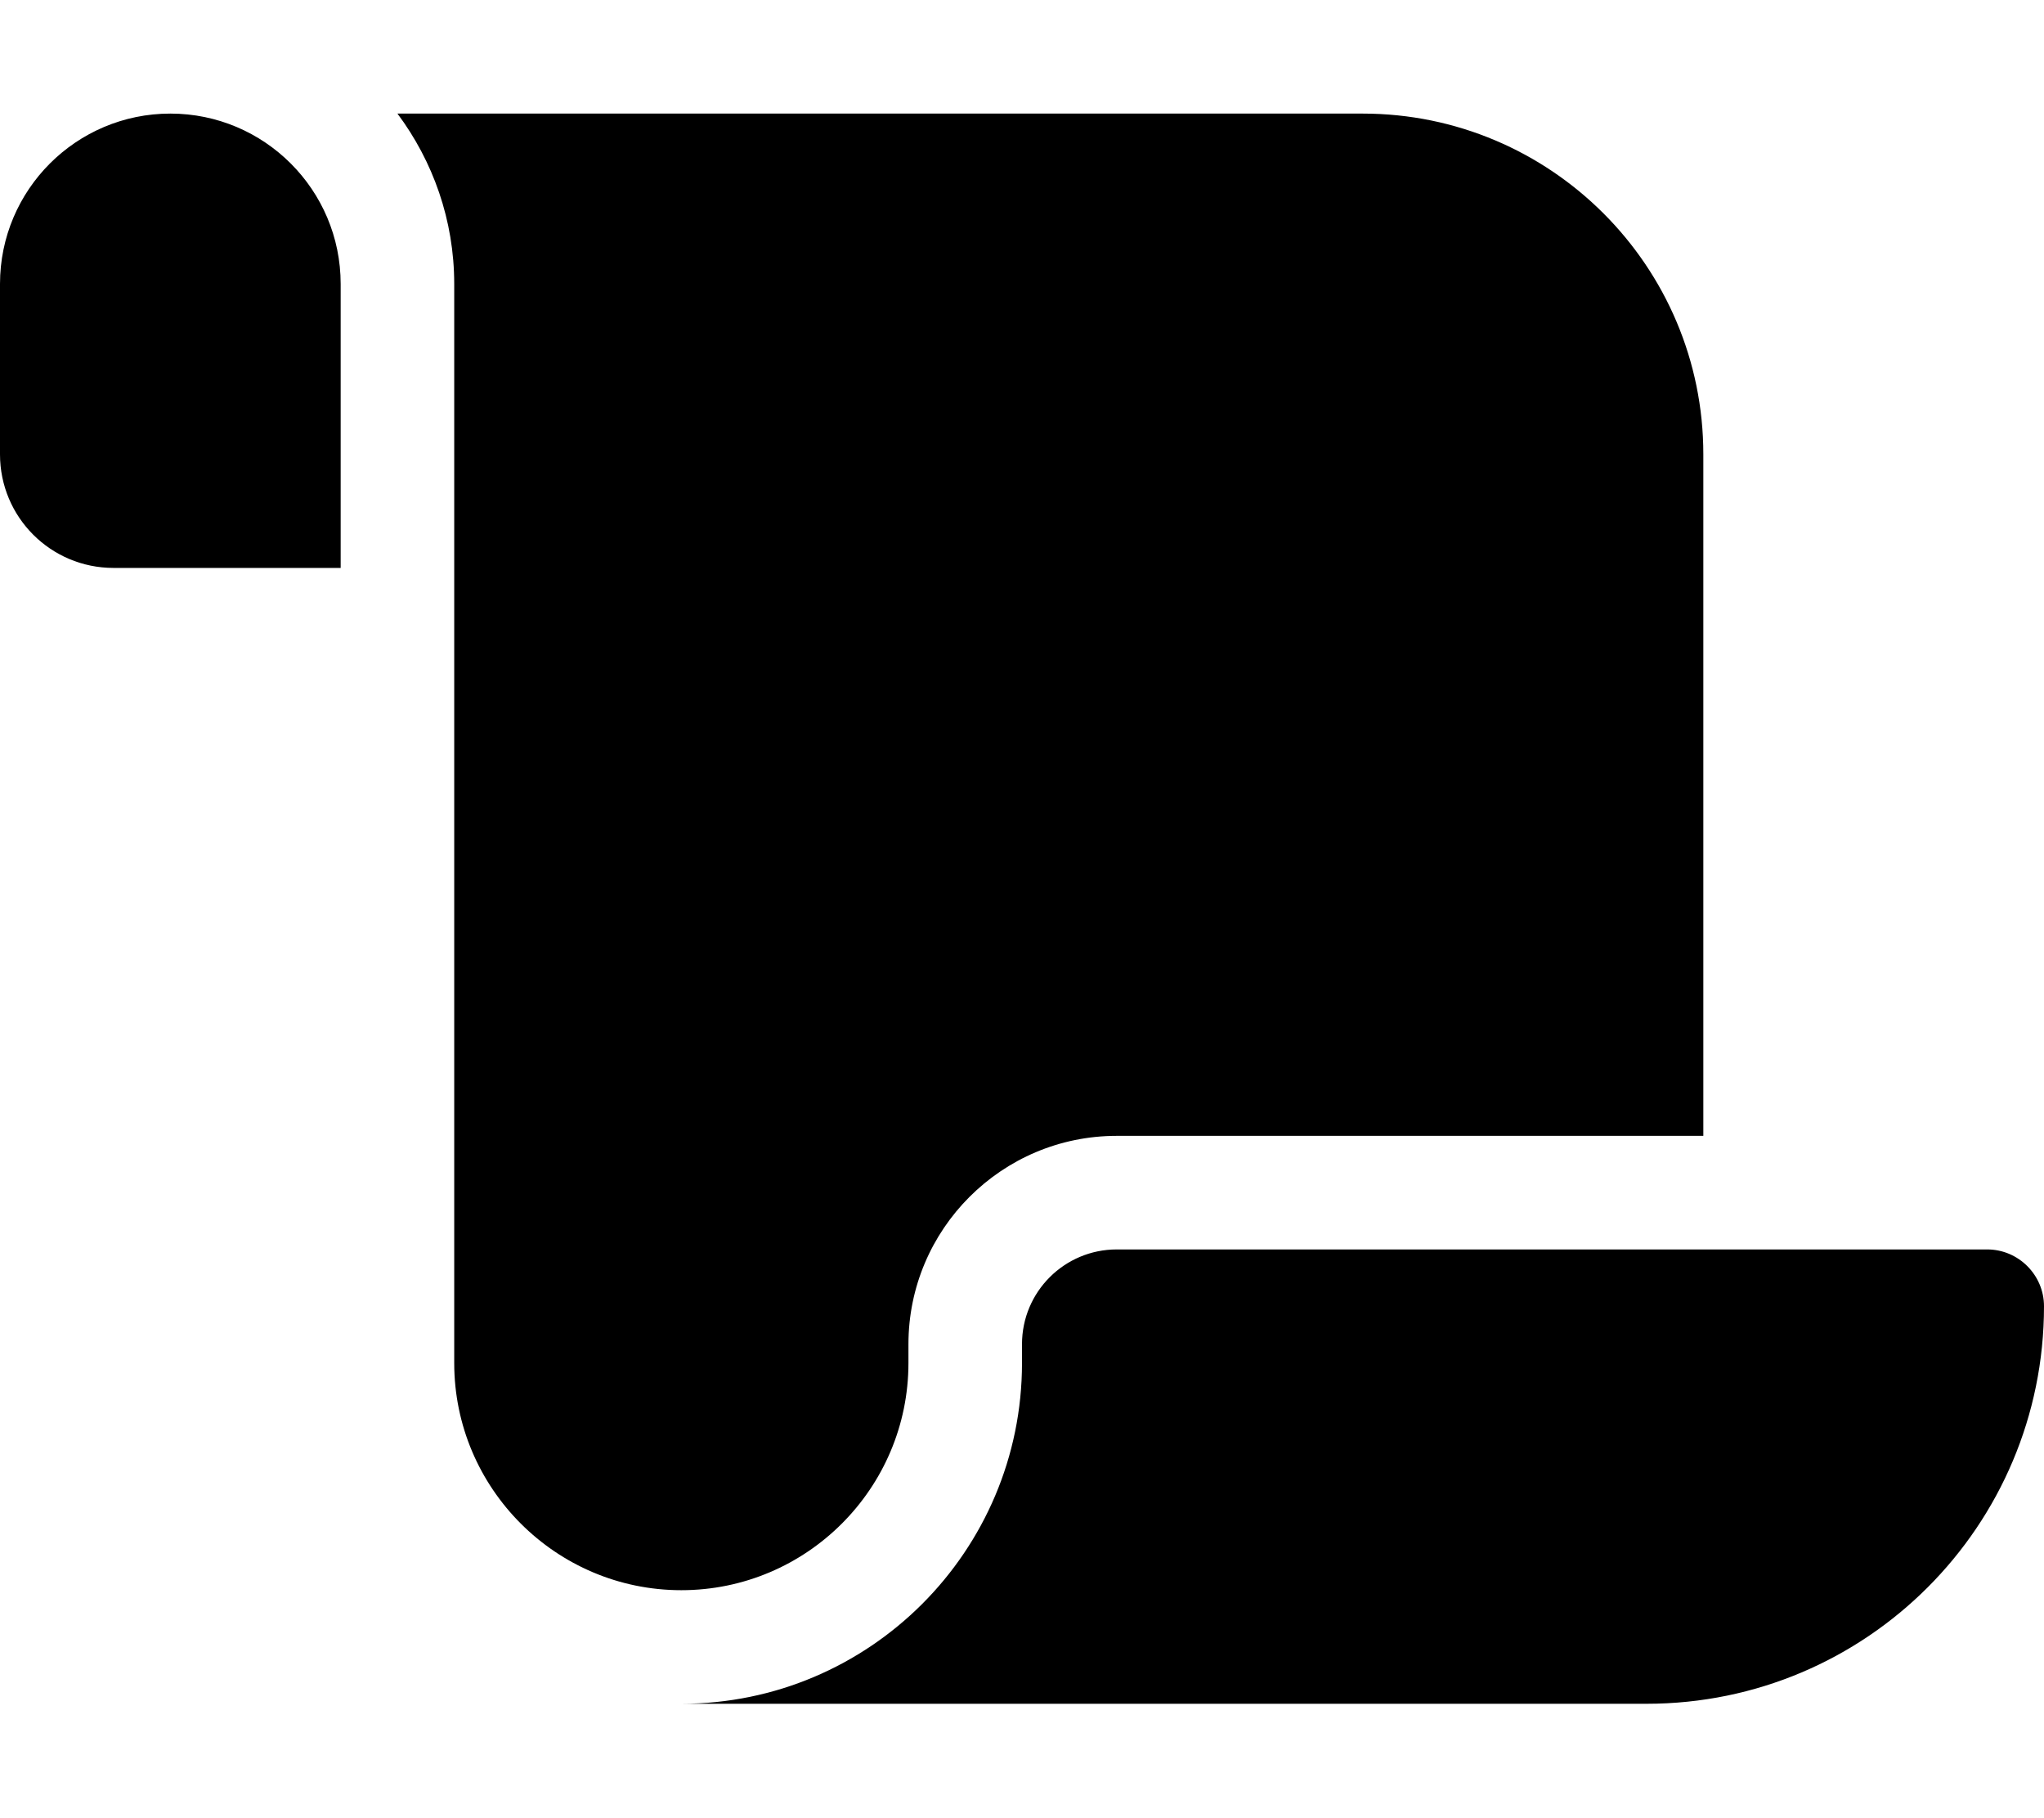
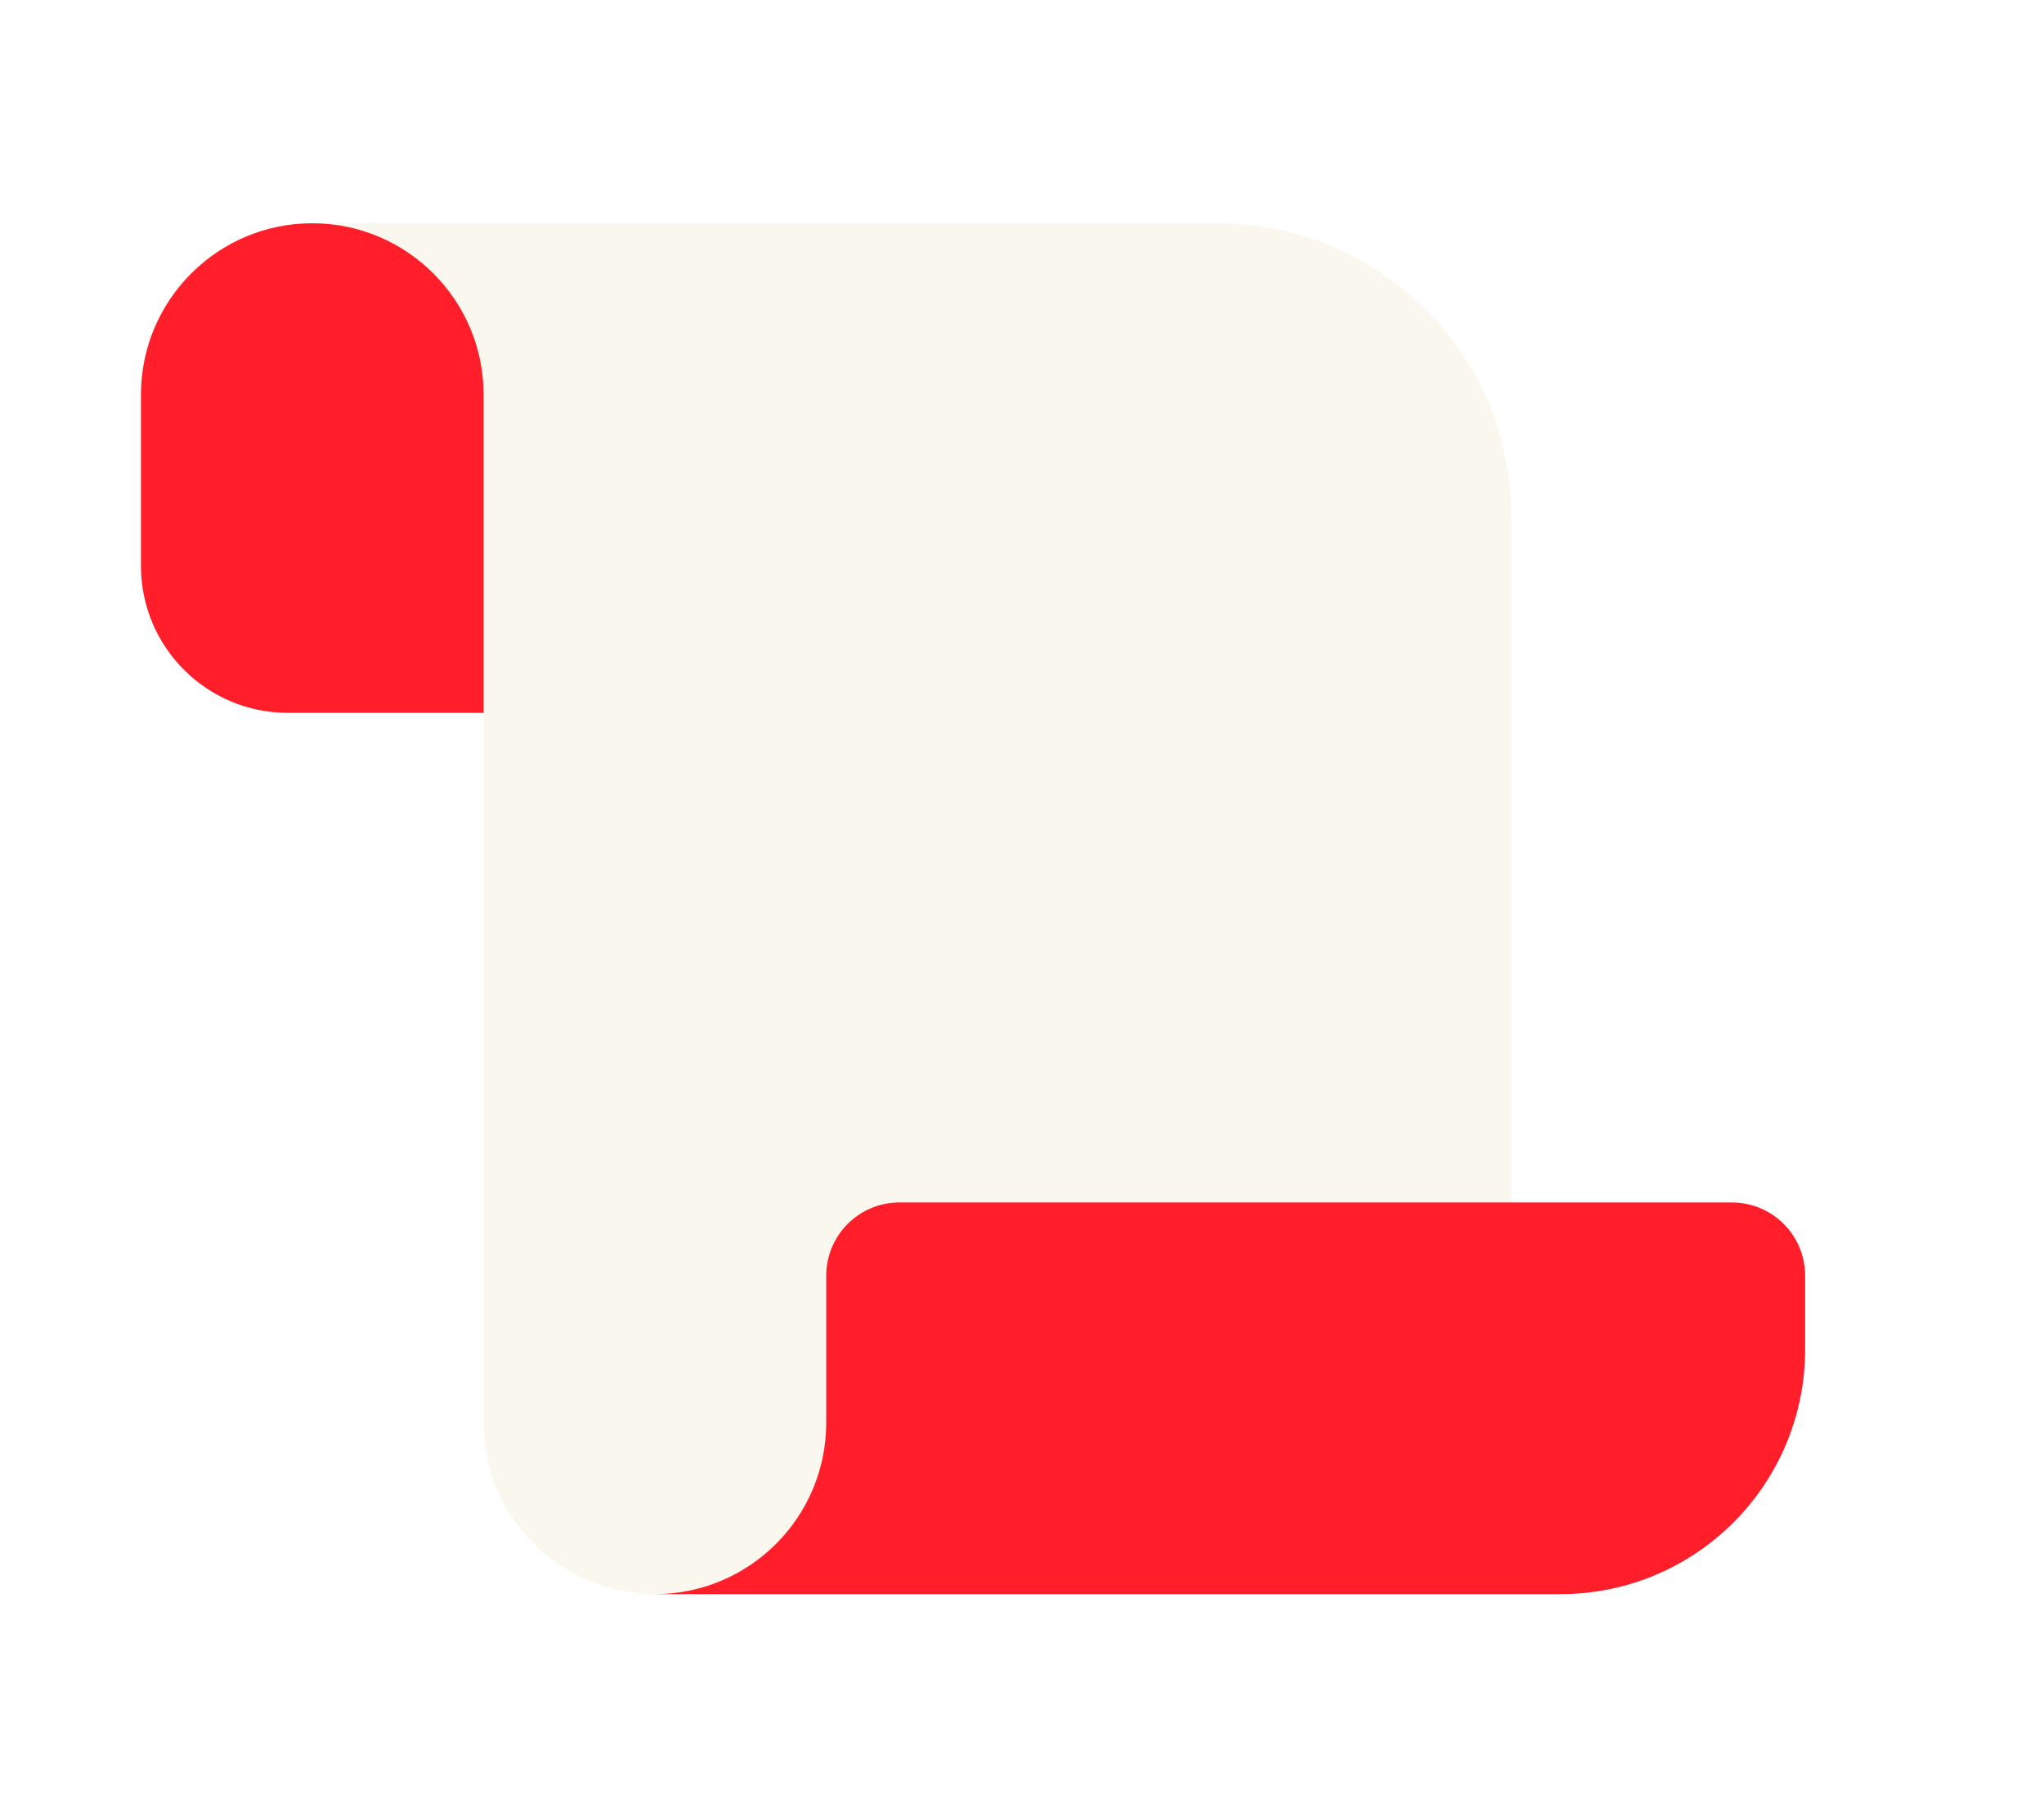
- <svg xmlns="http://www.w3.org/2000/svg" viewBox="0 0 576 512">
-   <path d="M0 80l0 48c0 17.7 14.3 32 32 32l16 0 48 0 0-80c0-26.5-21.5-48-48-48S0 53.5 0 80zM112 32c10 13.4 16 30 16 48l0 304c0 35.3 28.7 64 64 64s64-28.7 64-64l0-5.3c0-32.4 26.3-58.7 58.7-58.7L480 320l0-192c0-53-43-96-96-96L112 32zM464 480c61.9 0 112-50.1 112-112c0-8.8-7.2-16-16-16l-245.3 0c-14.7 0-26.7 11.9-26.7 26.7l0 5.3c0 53-43 96-96 96l176 0 96 0z" />
+ <svg xmlns="http://www.w3.org/2000/svg" viewBox="-46.08 -40.96 668.16 593.92">
+   <path fill="#faf8ee" d="M56 32c30.9 0 56 25.1 56 56l0 336c0 30.9 25.1 56 56 56s56-25.1 56-56l0-48c0-13.3 10.7-24 24-24l200 0 0-224c0-53-43-96-96-96L56 32z" />
+   <path fill="#ff1e29" d="M0 88C0 57.1 25.1 32 56 32s56 25.1 56 56l0 104-64 0c-26.5 0-48-21.5-48-48L0 88zM168 480c30.9 0 56-25.1 56-56l0-48c0-13.3 10.7-24 24-24l272 0c13.3 0 24 10.7 24 24l0 24c0 44.2-35.8 80-80 80l-296 0z" />
</svg>
